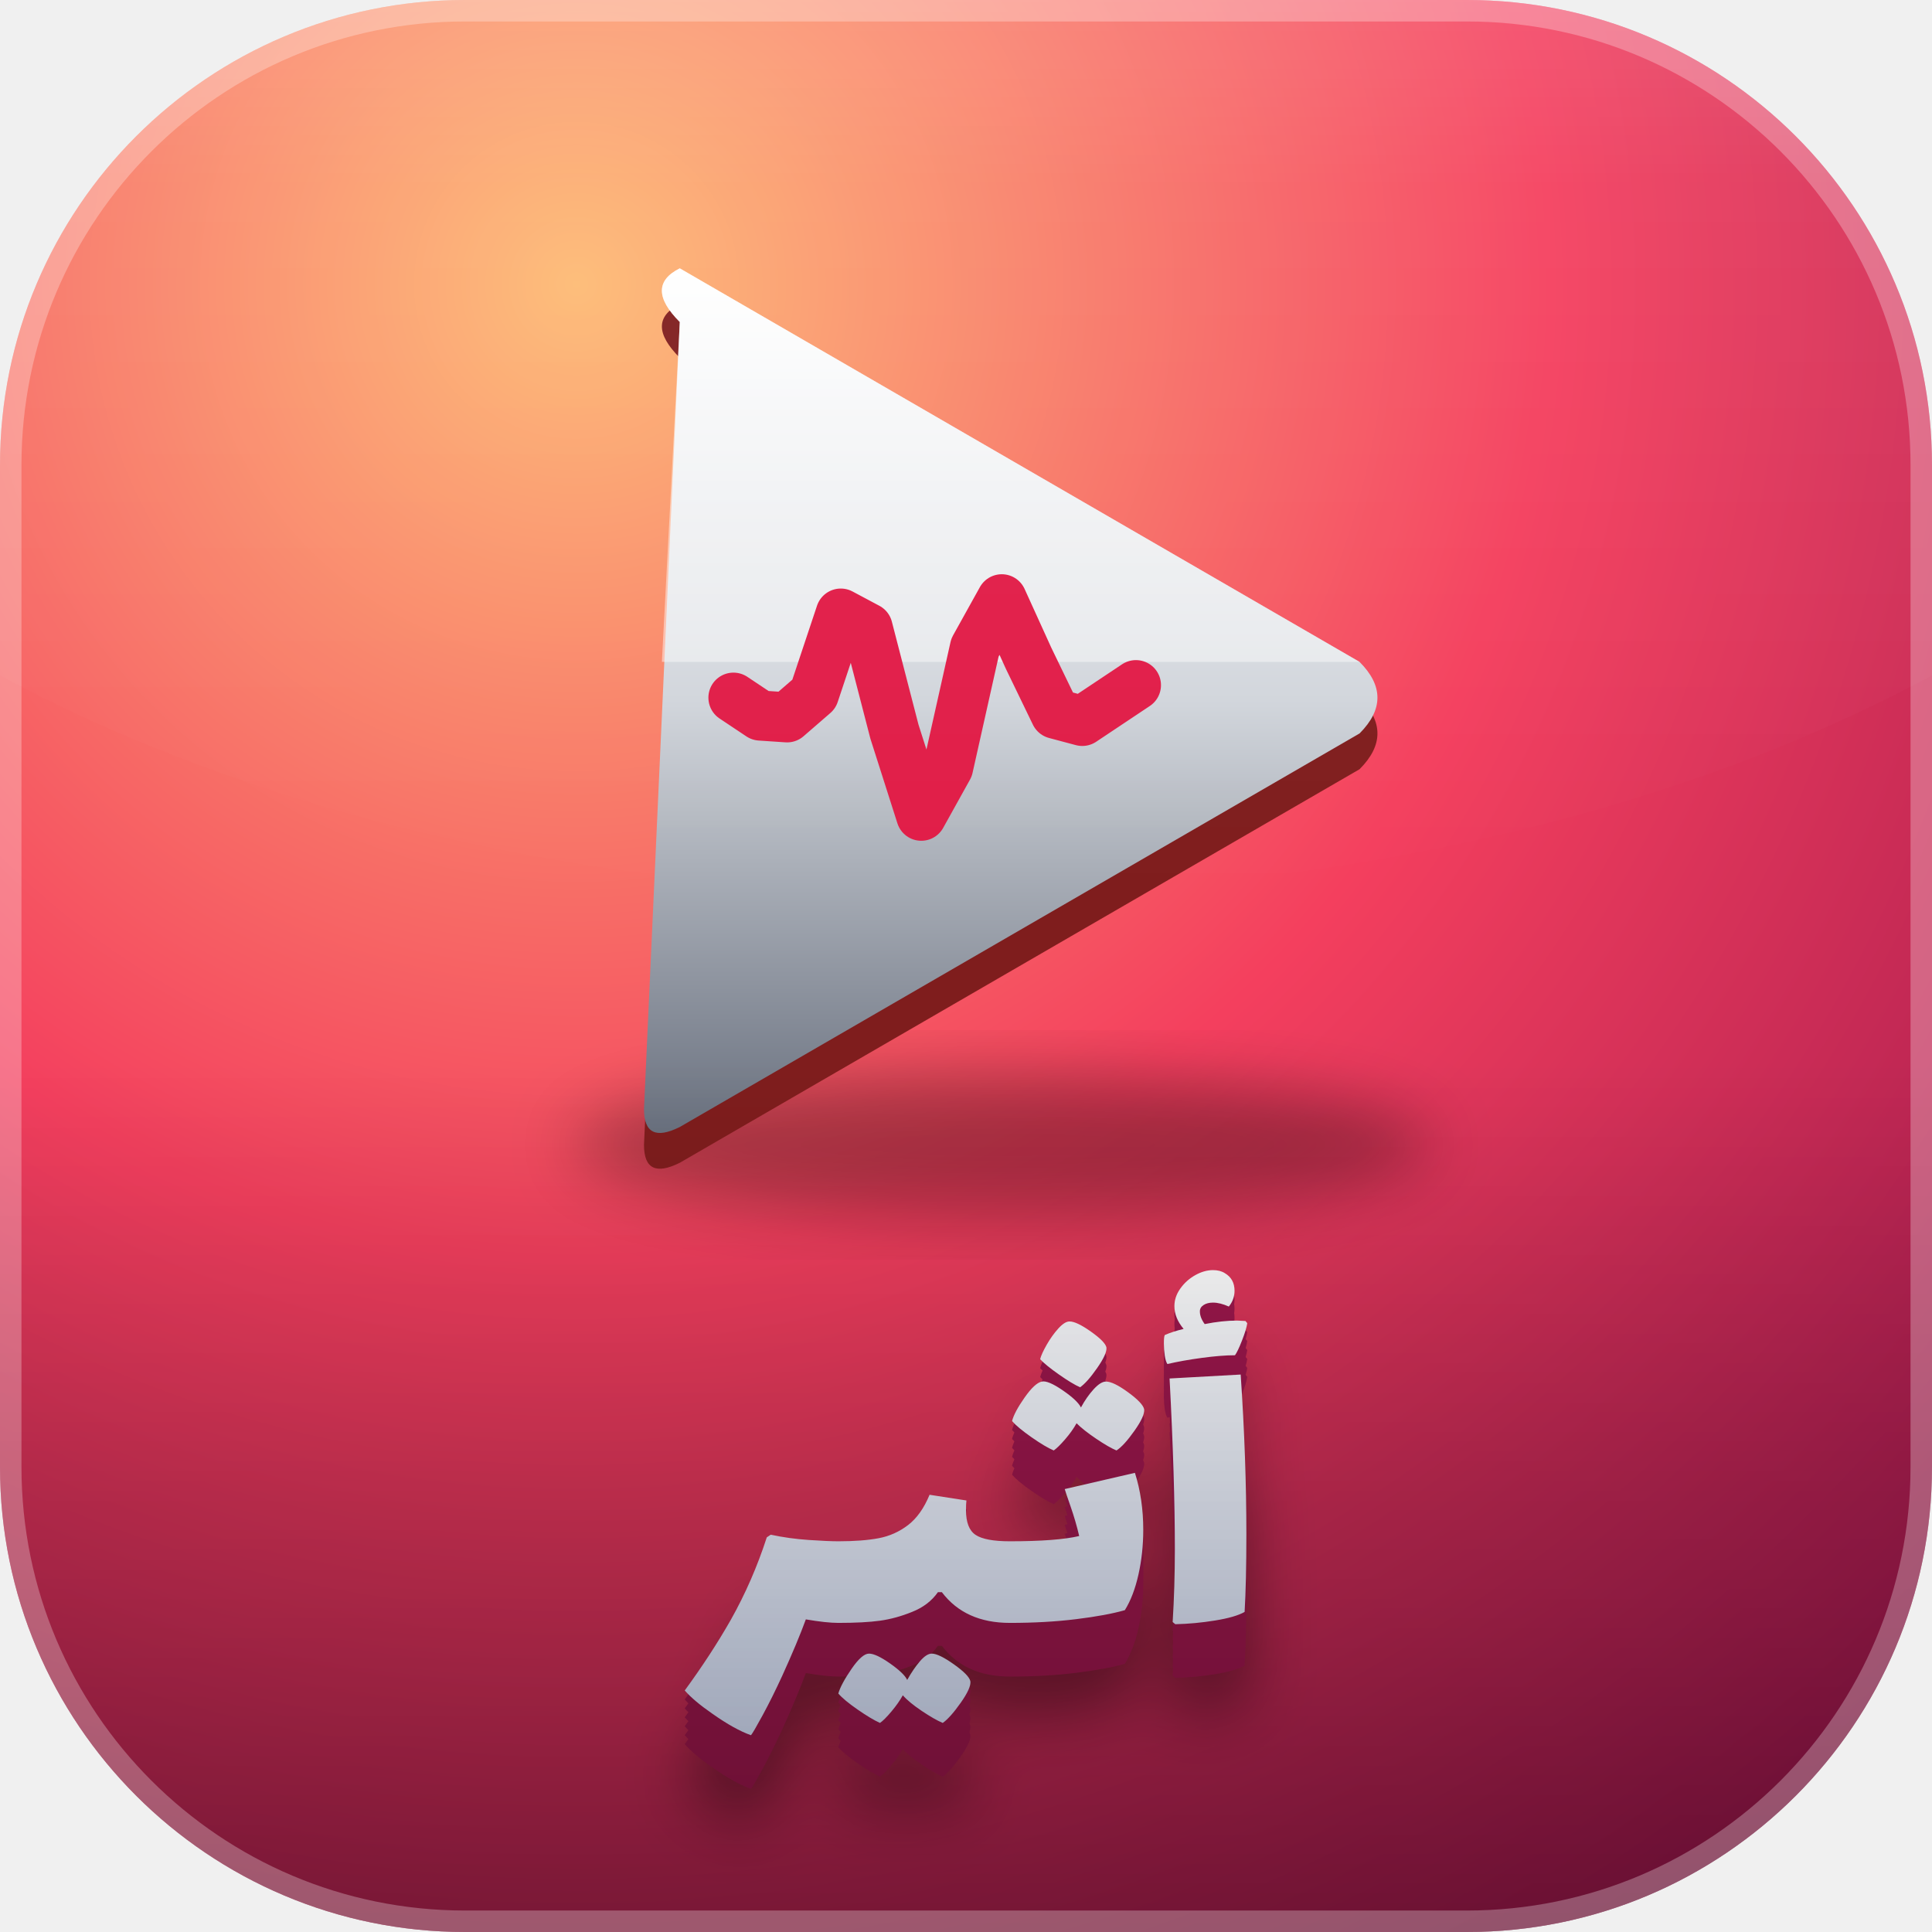
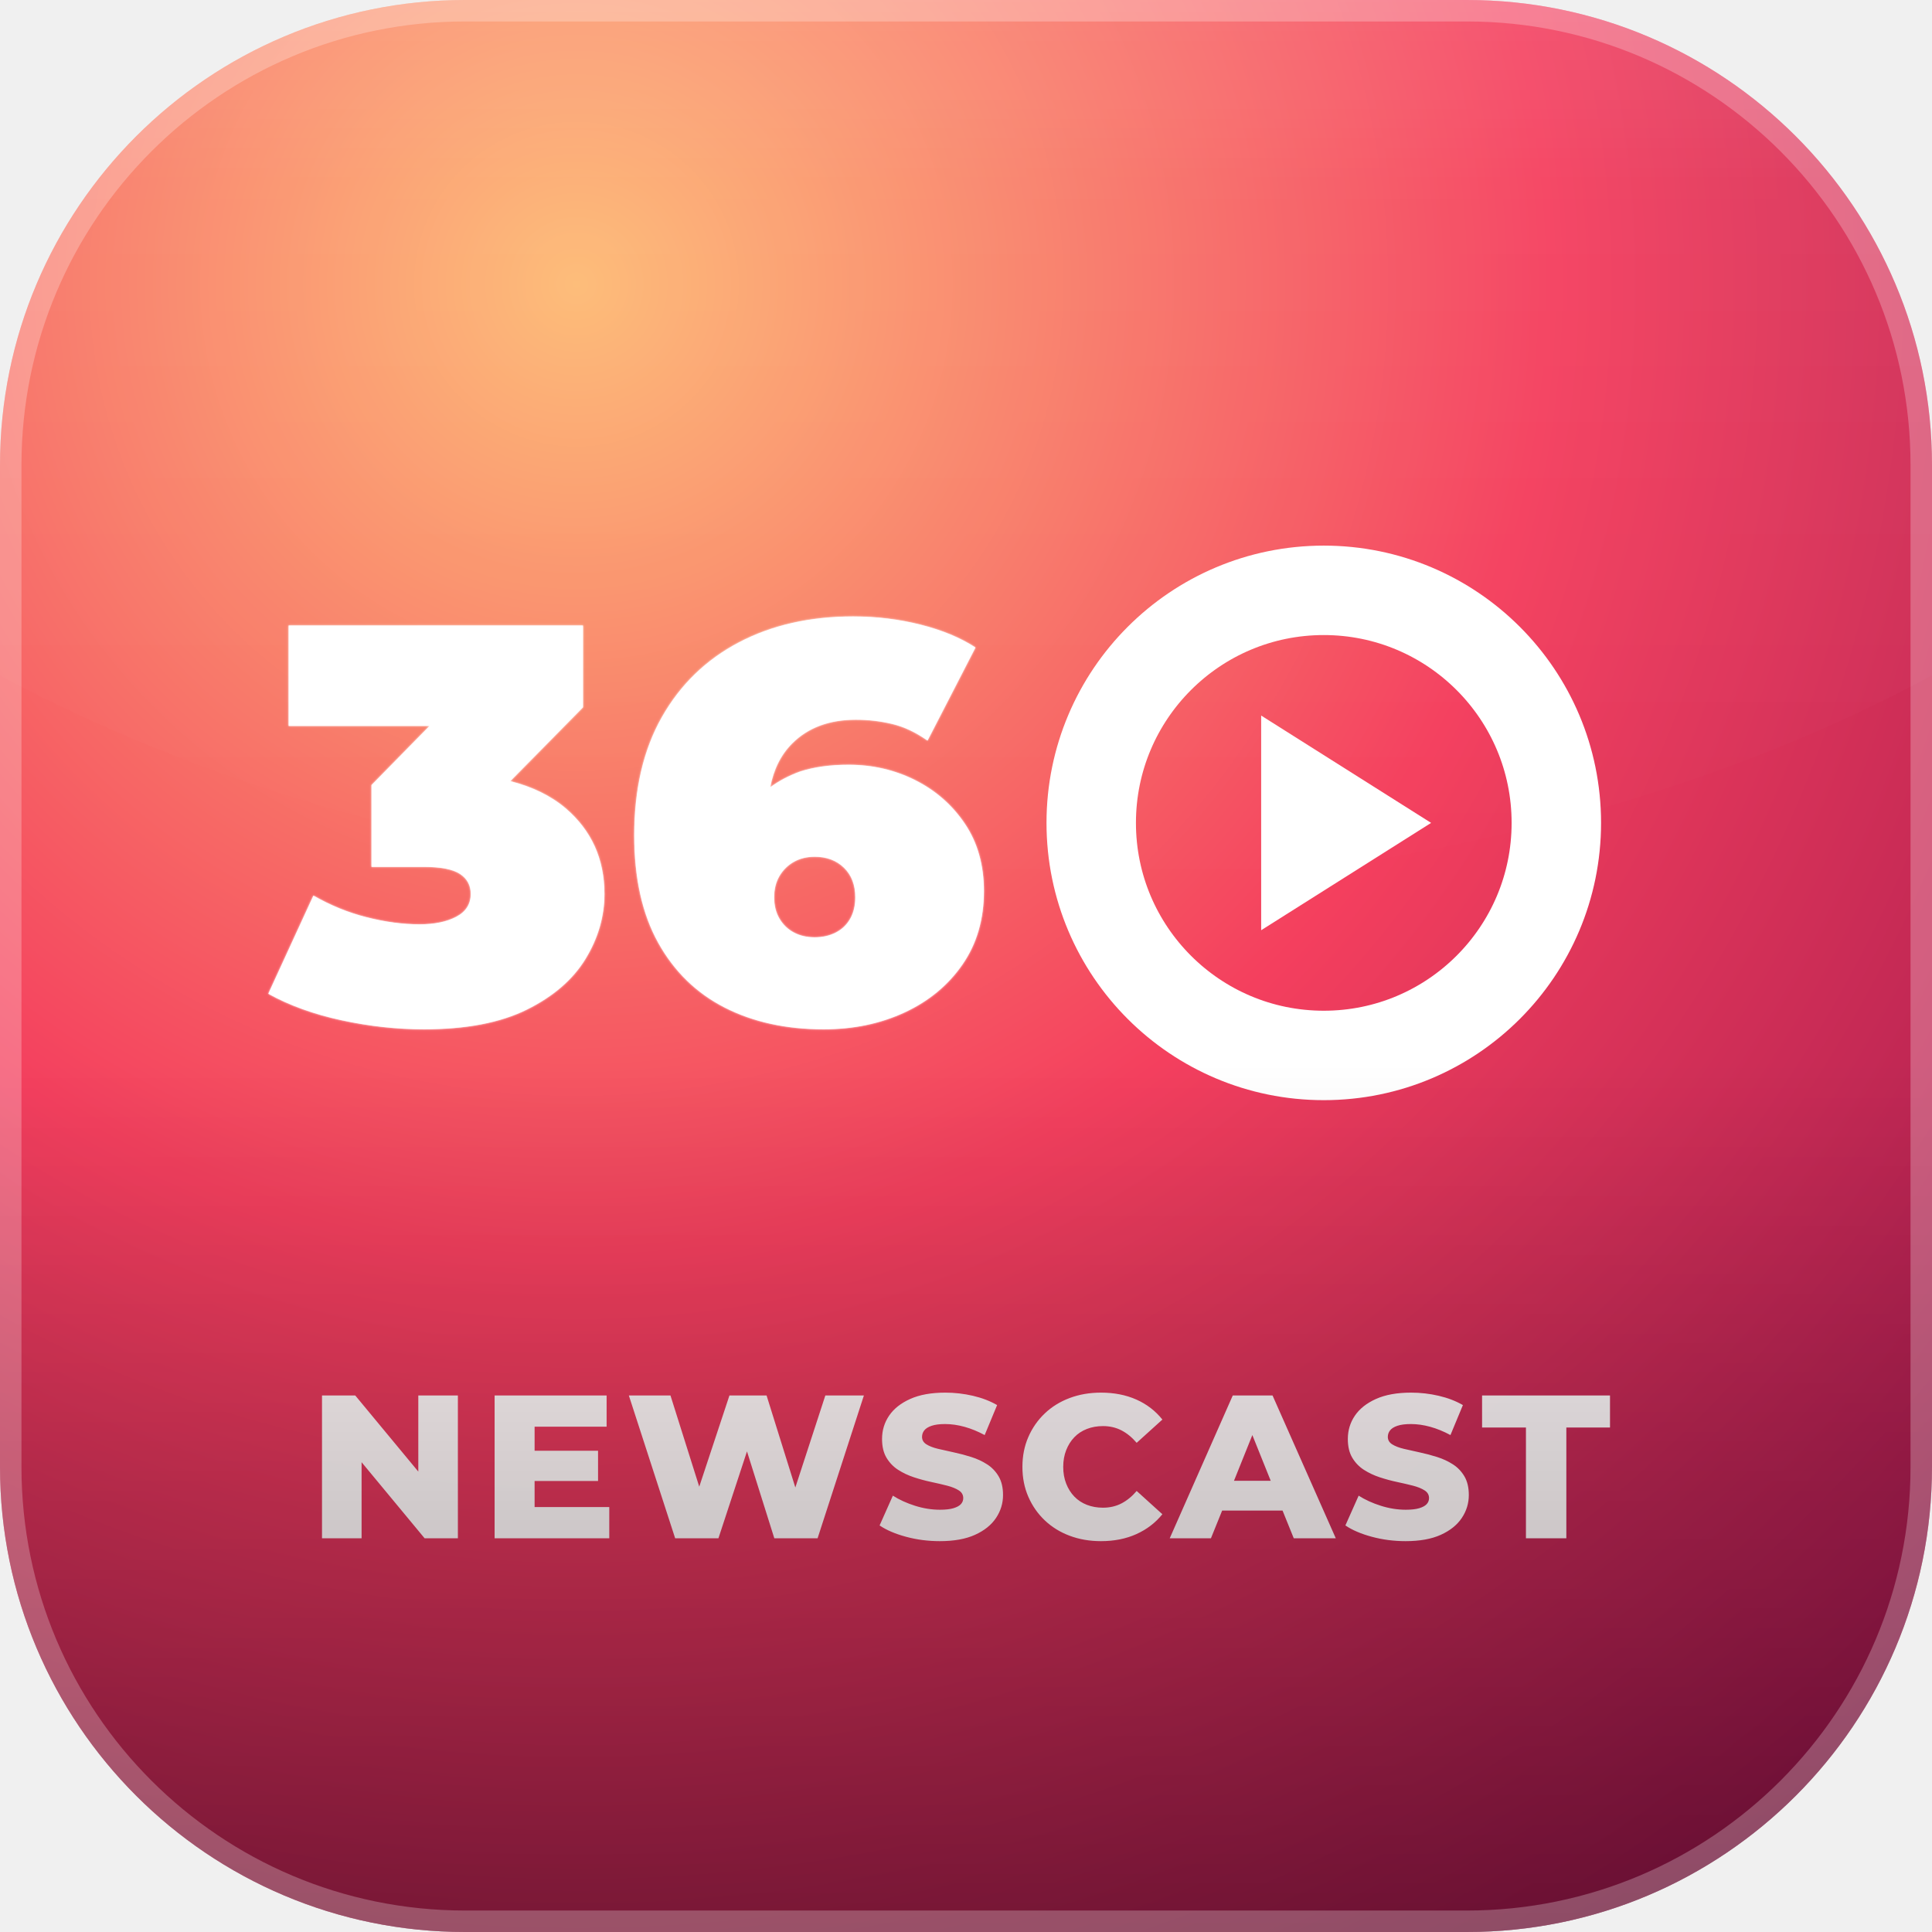
- <svg xmlns="http://www.w3.org/2000/svg" xmlns:xlink="http://www.w3.org/1999/xlink" viewBox="0 0 108 108" width="108" height="108">
+ <svg xmlns="http://www.w3.org/2000/svg" viewBox="0 0 108 108" width="108" height="108">
  <defs>
    <filter id="bl" x="-30%" y="-30%" width="160%" height="160%">
      <feGaussianBlur stdDeviation="1.8" />
    </filter>
-     <linearGradient id="hlg" x1="0" y1="0" x2="0" y2="1">
-       <stop offset="0" stop-color="#fff" stop-opacity=".55" />
-       <stop offset="1" stop-color="#fff" stop-opacity="0" />
-     </linearGradient>
+     <filter id="glow" x="-50%" y="-50%" width="200%" height="200%">
+       <feGaussianBlur stdDeviation="2.2" result="b" />
+       <feMerge>
+         <feMergeNode in="b" />
+         <feMergeNode in="SourceGraphic" />
+       </feMerge>
+     </filter>
    <linearGradient id="gloss" x1="0" y1="0" x2="0" y2="1">
-       <stop offset="0" stop-color="#fff" stop-opacity=".42" />
-       <stop offset=".55" stop-color="#fff" stop-opacity=".06" />
+       <stop offset="0" stop-color="#fff" stop-opacity=".40" />
+       <stop offset=".55" stop-color="#fff" stop-opacity=".05" />
      <stop offset="1" stop-color="#fff" stop-opacity="0" />
    </linearGradient>
    <linearGradient id="shade" x1="0" y1="0" x2="0" y2="1">
      <stop offset=".55" stop-color="#000" stop-opacity="0" />
      <stop offset="1" stop-color="#000" stop-opacity=".35" />
    </linearGradient>
-     <linearGradient id="wf" x1="0" y1="0" x2="0" y2="1">
-       <stop offset="0" stop-color="#FFFFFF" />
-       <stop offset="1" stop-color="#DCE6FF" />
-     </linearGradient>
-     <linearGradient id="gf" x1="0" y1="0" x2="0" y2="1">
-       <stop offset="0" stop-color="#FFF4C2" />
-       <stop offset=".5" stop-color="#F6C343" />
-       <stop offset="1" stop-color="#C98A12" />
-     </linearGradient>
-     <radialGradient id="bg" cx="30%" cy="15%" r="100%">
-       <stop offset="0" stop-color="#FDBA74" />
-       <stop offset="0.5" stop-color="#F43F5E" />
-       <stop offset="1" stop-color="#9D174D" />
-     </radialGradient>
-     <radialGradient id="mh" cx="38%" cy="30%" r="70%">
-       <stop offset="0" stop-color="#FFFFFF" />
-       <stop offset=".35" stop-color="#E5E7EB" />
-       <stop offset="1" stop-color="#6B7280" />
-     </radialGradient>
-   </defs>
-   <defs>
-     <linearGradient id="scr" x1="0" y1="0" x2="0" y2="1">
-       <stop offset="0" stop-color="#2B1030" />
-       <stop offset="1" stop-color="#0B0410" />
-     </linearGradient>
    <linearGradient id="chrome" x1="0" y1="0" x2="0" y2="1">
      <stop offset="0" stop-color="#FFFFFF" />
      <stop offset=".5" stop-color="#D1D5DB" />
      <stop offset="1" stop-color="#6B7280" />
    </linearGradient>
-     <linearGradient id="red" x1="0" y1="0" x2="0" y2="1">
-       <stop offset="0" stop-color="#FF6B81" />
-       <stop offset="1" stop-color="#B0102F" />
+     <linearGradient id="gold" x1="0" y1="0" x2="0" y2="1">
+       <stop offset="0" stop-color="#FFF4C2" />
+       <stop offset=".5" stop-color="#F6C343" />
+       <stop offset="1" stop-color="#C98A12" />
+     </linearGradient>
+     <radialGradient id="rose" cx="30%" cy="15%" r="100%">
+       <stop offset="0" stop-color="#FDBA74" />
+       <stop offset=".5" stop-color="#F43F5E" />
+       <stop offset="1" stop-color="#9D174D" />
+     </radialGradient>
+     <radialGradient id="navy" cx="30%" cy="15%" r="100%">
+       <stop offset="0" stop-color="#3B82F6" />
+       <stop offset=".55" stop-color="#1E3A8A" />
+       <stop offset="1" stop-color="#0B1026" />
+     </radialGradient>
+     <radialGradient id="night" cx="35%" cy="20%" r="100%">
+       <stop offset="0" stop-color="#2A1530" />
+       <stop offset="1" stop-color="#07050C" />
+     </radialGradient>
+     <linearGradient id="ring" x1="0" y1="0" x2="1" y2="1">
+       <stop offset="0" stop-color="#FDBA74" />
+       <stop offset=".5" stop-color="#F43F5E" />
+       <stop offset="1" stop-color="#C026D3" />
    </linearGradient>
  </defs>
  <clipPath id="sq">
    <rect width="108" height="108" rx="26" />
  </clipPath>
  <g clip-path="url(#sq)">
-     <rect width="108" height="108" fill="url(#bg)" />
-     <ellipse cx="56" cy="64" rx="24" ry="4" fill="#000" opacity=".3" filter="url(#bl)" />
-     <path d="M38 18 Q36 16 38 15 L76 37 Q78 39 76 41 L38 63 Q36 64 36 62 Z" transform="translate(0 2)" fill="#7F1D1D" />
-     <path d="M38 18 Q36 16 38 15 L76 37 Q78 39 76 41 L38 63 Q36 64 36 62 Z" fill="url(#chrome)" />
-     <path d="M38 18 Q36 16 38 15 L76 37 L37 37 Z" fill="#fff" opacity=".45" />
-     <path d="M41 39 L42.5 40.0 L44.0 40.1 L45.5 38.8 L47.0 34.3 L48.5 35.1 L50.0 40.9 L51.5 45.6 L53.0 42.9 L54.5 36.2 L56.0 33.5 L57.5 36.8 L59.0 39.9 L60.5 40.3 L62.0 39.3 L63.5 38.3" fill="none" stroke="#E11D48" stroke-width="2.8" stroke-linecap="round" stroke-linejoin="round" />
-     <defs>
-       <path id="w" d="M332 -93Q332 -45 326.0 -22.5Q320 0 305 0Q278 0 231 -8Q212 44 177 121Q154 171 132.5 210.5Q111 250 106 256Q69 243 18 207Q-24 178 -45 154Q15 72 60 -7Q110 -96 142 -195L151 -201Q193 -192 237.5 -189.0Q282 -186 305 -186Q321 -186 326.5 -163.0Q332 -140 332 -93ZM723 -93Q723 -45 717.0 -22.5Q711 0 696 0Q594 0 541 -70H532Q511 -40 473 -25Q436 -10 400.0 -5.0Q364 0 305 0Q290 0 284.0 -22.5Q278 -45 278 -93Q278 -140 283.5 -163.0Q289 -186 305 -186Q360 -186 397.0 -193.0Q434 -200 464.0 -223.0Q494 -246 513 -292L597 -279Q596 -271 596 -257Q596 -215 618.0 -200.5Q640 -186 696 -186Q712 -186 717.5 -163.0Q723 -140 723 -93ZM543 228Q524 220 495.0 200.5Q466 181 452 165Q442 183 426.0 202.0Q410 221 400 228Q380 219 349.0 197.5Q318 176 305 161Q311 140 335.0 105.0Q359 70 375 70Q391 70 423.0 92.5Q455 115 462 130Q476 105 491.0 87.5Q506 70 518 70Q534 70 568.5 94.5Q603 119 606 133Q608 148 584.0 182.0Q560 216 543 228ZM1000 -212Q1000 -159 989.0 -110.0Q978 -61 958 -29Q916 -17 847.0 -8.5Q778 0 696 0Q681 0 675.0 -22.5Q669 -45 669 -93Q669 -140 674.5 -163.0Q680 -186 696 -186Q803 -186 854 -198Q846 -232 834.5 -265.0Q823 -298 821 -305L981 -342Q1000 -282 1000 -212ZM765 -601Q768 -613 780.0 -634.0Q792 -655 806.5 -671.0Q821 -687 832 -687Q848 -687 880.5 -664.0Q913 -641 916 -628Q918 -614 895.0 -581.0Q872 -548 856 -537Q838 -545 808.0 -566.0Q778 -587 765 -601ZM939 -393Q922 -400 893.0 -419.5Q864 -439 848 -455Q838 -437 822.0 -418.5Q806 -400 796 -393Q777 -401 745.5 -423.0Q714 -445 701 -460Q706 -480 729.5 -513.5Q753 -547 769 -550Q783 -553 816.5 -530.0Q850 -507 858 -491Q871 -515 887.0 -532.5Q903 -550 915 -550Q932 -550 965.5 -525.5Q999 -501 1002 -487Q1004 -472 980.0 -438.0Q956 -404 939 -393ZM1067 -2Q1072 -82 1072 -168Q1072 -329 1060 -557L1222 -566Q1235 -374 1235 -202Q1235 -93 1231 -25Q1210 -13 1164.0 -5.5Q1118 2 1073 3ZM1237 -683Q1235 -669 1225.0 -643.5Q1215 -618 1209 -610Q1178 -610 1133.5 -604.0Q1089 -598 1055 -590Q1051 -596 1049.0 -609.5Q1047 -623 1047 -637Q1047 -652 1049 -656Q1067 -664 1092 -670Q1071 -695 1071 -722Q1071 -743 1084.5 -762.0Q1098 -781 1118.5 -792.5Q1139 -804 1159 -804Q1175 -804 1186 -797Q1208 -784 1208 -757Q1208 -737 1195 -721Q1175 -730 1159 -730Q1146 -730 1137.5 -724.5Q1129 -719 1129 -710Q1129 -696 1140 -681Q1180 -689 1214 -689L1233 -688Z" transform="translate(39.381 90.721) scale(0.024528)" />
-     </defs>
-     <use xlink:href="#w" fill="#000" opacity=".45" filter="url(#bl)" transform="translate(0 5)" />
-     <use xlink:href="#w" fill="#9D174D" transform="translate(0 3.00)" />
-     <use xlink:href="#w" fill="#9D174D" transform="translate(0 2.50)" />
-     <use xlink:href="#w" fill="#9D174D" transform="translate(0 2.00)" />
-     <use xlink:href="#w" fill="#9D174D" transform="translate(0 1.50)" />
-     <use xlink:href="#w" fill="#9D174D" transform="translate(0 1.00)" />
-     <use xlink:href="#w" fill="#9D174D" transform="translate(0 0.50)" />
-     <use xlink:href="#w" fill="url(#wf)" />
-     <clipPath id="wc">
-       <use xlink:href="#w" />
-     </clipPath>
-     <rect width="108" height="84" fill="url(#hlg)" clip-path="url(#wc)" />
+     <rect width="108" height="108" fill="url(#rose)" />
+     <path d="M270 16Q198 16 124.0 0.0Q50 -16 -6 -47L74 -221Q119 -195 168.5 -182.5Q218 -170 262 -170Q302 -170 327.5 -183.5Q353 -197 353 -224Q353 -247 334.0 -259.5Q315 -272 270 -272H177V-417L280 -522H30V-700H552V-555L423 -424Q482 -409 521 -376Q590 -317 590 -224Q590 -164 556.5 -109.0Q523 -54 452.5 -19.0Q382 16 270 16ZM979 16Q879 16 803.5 -22.5Q728 -61 685.5 -137.5Q643 -214 643 -328Q643 -451 692.0 -537.5Q741 -624 828.5 -670.0Q916 -716 1031 -716Q1093 -716 1150.5 -701.5Q1208 -687 1248 -661L1163 -496Q1132 -518 1100.5 -525.5Q1069 -533 1036 -533Q965 -533 923 -491Q893 -461 884 -413Q907 -430 937 -441Q974 -453 1023 -453Q1087 -453 1141.5 -425.5Q1196 -398 1229.5 -348.0Q1263 -298 1263 -229Q1263 -154 1225.0 -99.0Q1187 -44 1122.5 -14.0Q1058 16 979 16ZM963 -147Q984 -147 1000.5 -155.5Q1017 -164 1026.0 -180.0Q1035 -196 1035 -218Q1035 -251 1015.0 -270.5Q995 -290 963 -290Q942 -290 926.0 -281.0Q910 -272 900.5 -256.0Q891 -240 891.0 -218.0Q891 -196 900.5 -180.0Q910 -164 926.0 -155.5Q942 -147 963 -147Z" transform="translate(15.189 57.032) scale(0.031521)" fill="#fff" filter="url(#glow)" />
+     <circle cx="74" cy="46" r="13" fill="none" stroke="#fff" stroke-width="5" />
+     <path d="M70.5 40 L80 46 L70.5 52Z" fill="#fff" />
+     <path d="M70 0V-700H233L542 -327V-700H736V0H573L264 -373V0ZM916 0V-700H1465V-547H1112V-429H1423V-281H1112V-153H1478V0ZM1801 0 1574 -700H1778L1919 -253L2067 -700H2249L2390 -249L2537 -700H2726L2499 0H2287L2153 -426L2013 0ZM3098 14Q3012 14 2932.5 -7.5Q2853 -29 2803 -63L2868 -209Q2915 -179 2976.5 -159.5Q3038 -140 3099 -140Q3140 -140 3165.0 -147.5Q3190 -155 3201.5 -167.5Q3213 -180 3213 -197Q3213 -221 3191.0 -235.0Q3169 -249 3134.0 -258.0Q3099 -267 3056.5 -276.0Q3014 -285 2971.5 -299.0Q2929 -313 2894.0 -335.5Q2859 -358 2837.0 -394.5Q2815 -431 2815 -487Q2815 -550 2849.5 -601.0Q2884 -652 2953.0 -683.0Q3022 -714 3125 -714Q3194 -714 3260.5 -698.5Q3327 -683 3379 -653L3318 -506Q3268 -533 3219.0 -546.5Q3170 -560 3124 -560Q3083 -560 3058.0 -551.5Q3033 -543 3022.0 -529.0Q3011 -515 3011 -497Q3011 -474 3032.5 -460.5Q3054 -447 3089.5 -438.5Q3125 -430 3167.5 -421.0Q3210 -412 3252.5 -398.5Q3295 -385 3330.0 -362.5Q3365 -340 3386.5 -303.5Q3408 -267 3408 -212Q3408 -151 3373.5 -99.5Q3339 -48 3270.5 -17.0Q3202 14 3098 14ZM3888 14Q3805 14 3734.5 -12.5Q3664 -39 3612.5 -88.0Q3561 -137 3532.0 -203.5Q3503 -270 3503 -350Q3503 -430 3532.0 -496.5Q3561 -563 3612.5 -612.0Q3664 -661 3734.5 -687.5Q3805 -714 3888 -714Q3985 -714 4061.5 -680.0Q4138 -646 4189 -582L4063 -468Q4029 -508 3988.5 -529.0Q3948 -550 3898 -550Q3855 -550 3819.0 -536.0Q3783 -522 3757.5 -495.5Q3732 -469 3717.5 -432.0Q3703 -395 3703 -350Q3703 -305 3717.5 -268.0Q3732 -231 3757.5 -204.5Q3783 -178 3819.0 -164.0Q3855 -150 3898 -150Q3948 -150 3988.5 -171.0Q4029 -192 4063 -232L4189 -118Q4138 -55 4061.5 -20.5Q3985 14 3888 14ZM4225 0 4534 -700H4729L5039 0H4833L4778 -136H4482L4427 0ZM4720 -282 4630 -506 4540 -282ZM5381 14Q5295 14 5215.5 -7.5Q5136 -29 5086 -63L5151 -209Q5198 -179 5259.5 -159.5Q5321 -140 5382 -140Q5423 -140 5448.0 -147.5Q5473 -155 5484.5 -167.5Q5496 -180 5496 -197Q5496 -221 5474.0 -235.0Q5452 -249 5417.0 -258.0Q5382 -267 5339.5 -276.0Q5297 -285 5254.5 -299.0Q5212 -313 5177.0 -335.5Q5142 -358 5120.0 -394.5Q5098 -431 5098 -487Q5098 -550 5132.5 -601.0Q5167 -652 5236.0 -683.0Q5305 -714 5408 -714Q5477 -714 5543.5 -698.5Q5610 -683 5662 -653L5601 -506Q5551 -533 5502.0 -546.5Q5453 -560 5407 -560Q5366 -560 5341.0 -551.5Q5316 -543 5305.0 -529.0Q5294 -515 5294 -497Q5294 -474 5315.5 -460.5Q5337 -447 5372.5 -438.5Q5408 -430 5450.5 -421.0Q5493 -412 5535.5 -398.5Q5578 -385 5613.0 -362.5Q5648 -340 5669.5 -303.5Q5691 -267 5691 -212Q5691 -151 5656.5 -99.5Q5622 -48 5553.5 -17.0Q5485 14 5381 14ZM5971 0V-543H5756V-700H6383V-543H6169V0Z" transform="translate(17.202 85.992) scale(0.011405)" fill="#fff" opacity=".95" />
    <ellipse cx="54" cy="6" rx="78" ry="44" fill="url(#gloss)" />
    <rect width="108" height="108" fill="url(#shade)" />
  </g>
-   <rect x=".6" y=".6" width="106.8" height="106.8" rx="25.4" fill="none" stroke="#fff" stroke-opacity=".28" stroke-width="1.2" />
+   <rect x=".6" y=".6" width="106.8" height="106.8" rx="25.4" fill="none" stroke="#fff" stroke-opacity=".25" stroke-width="1.2" />
</svg>
